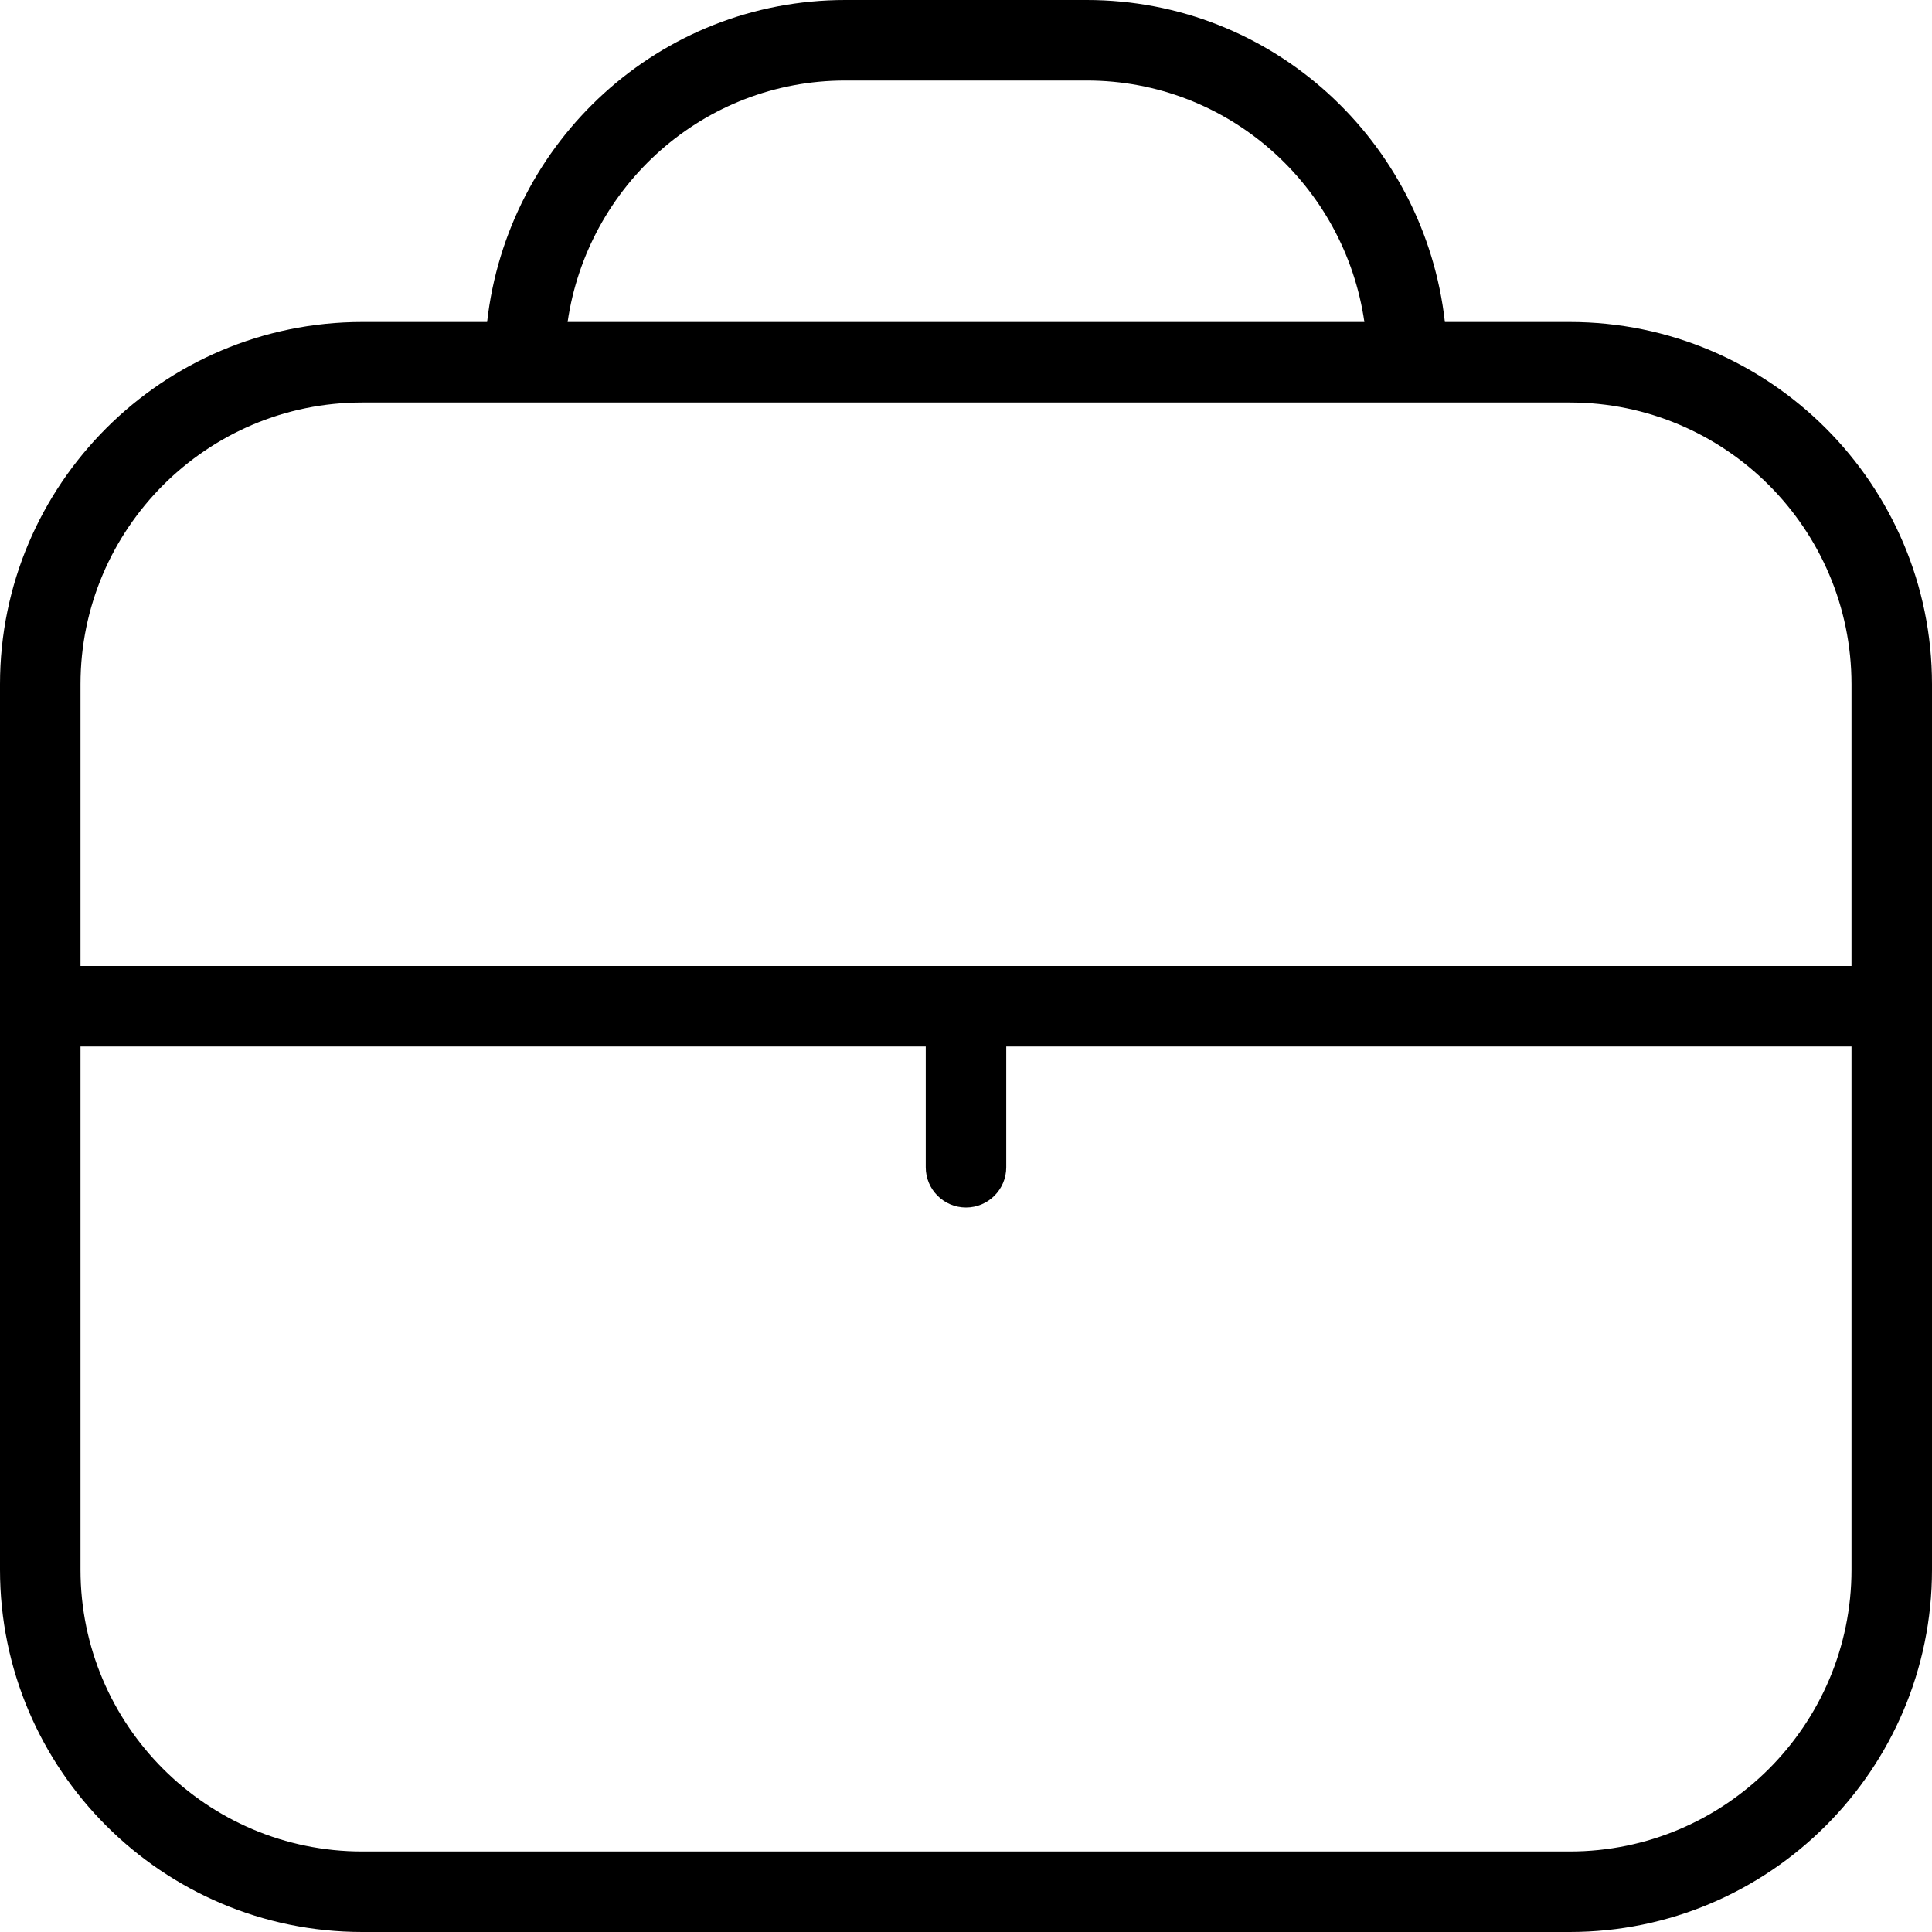
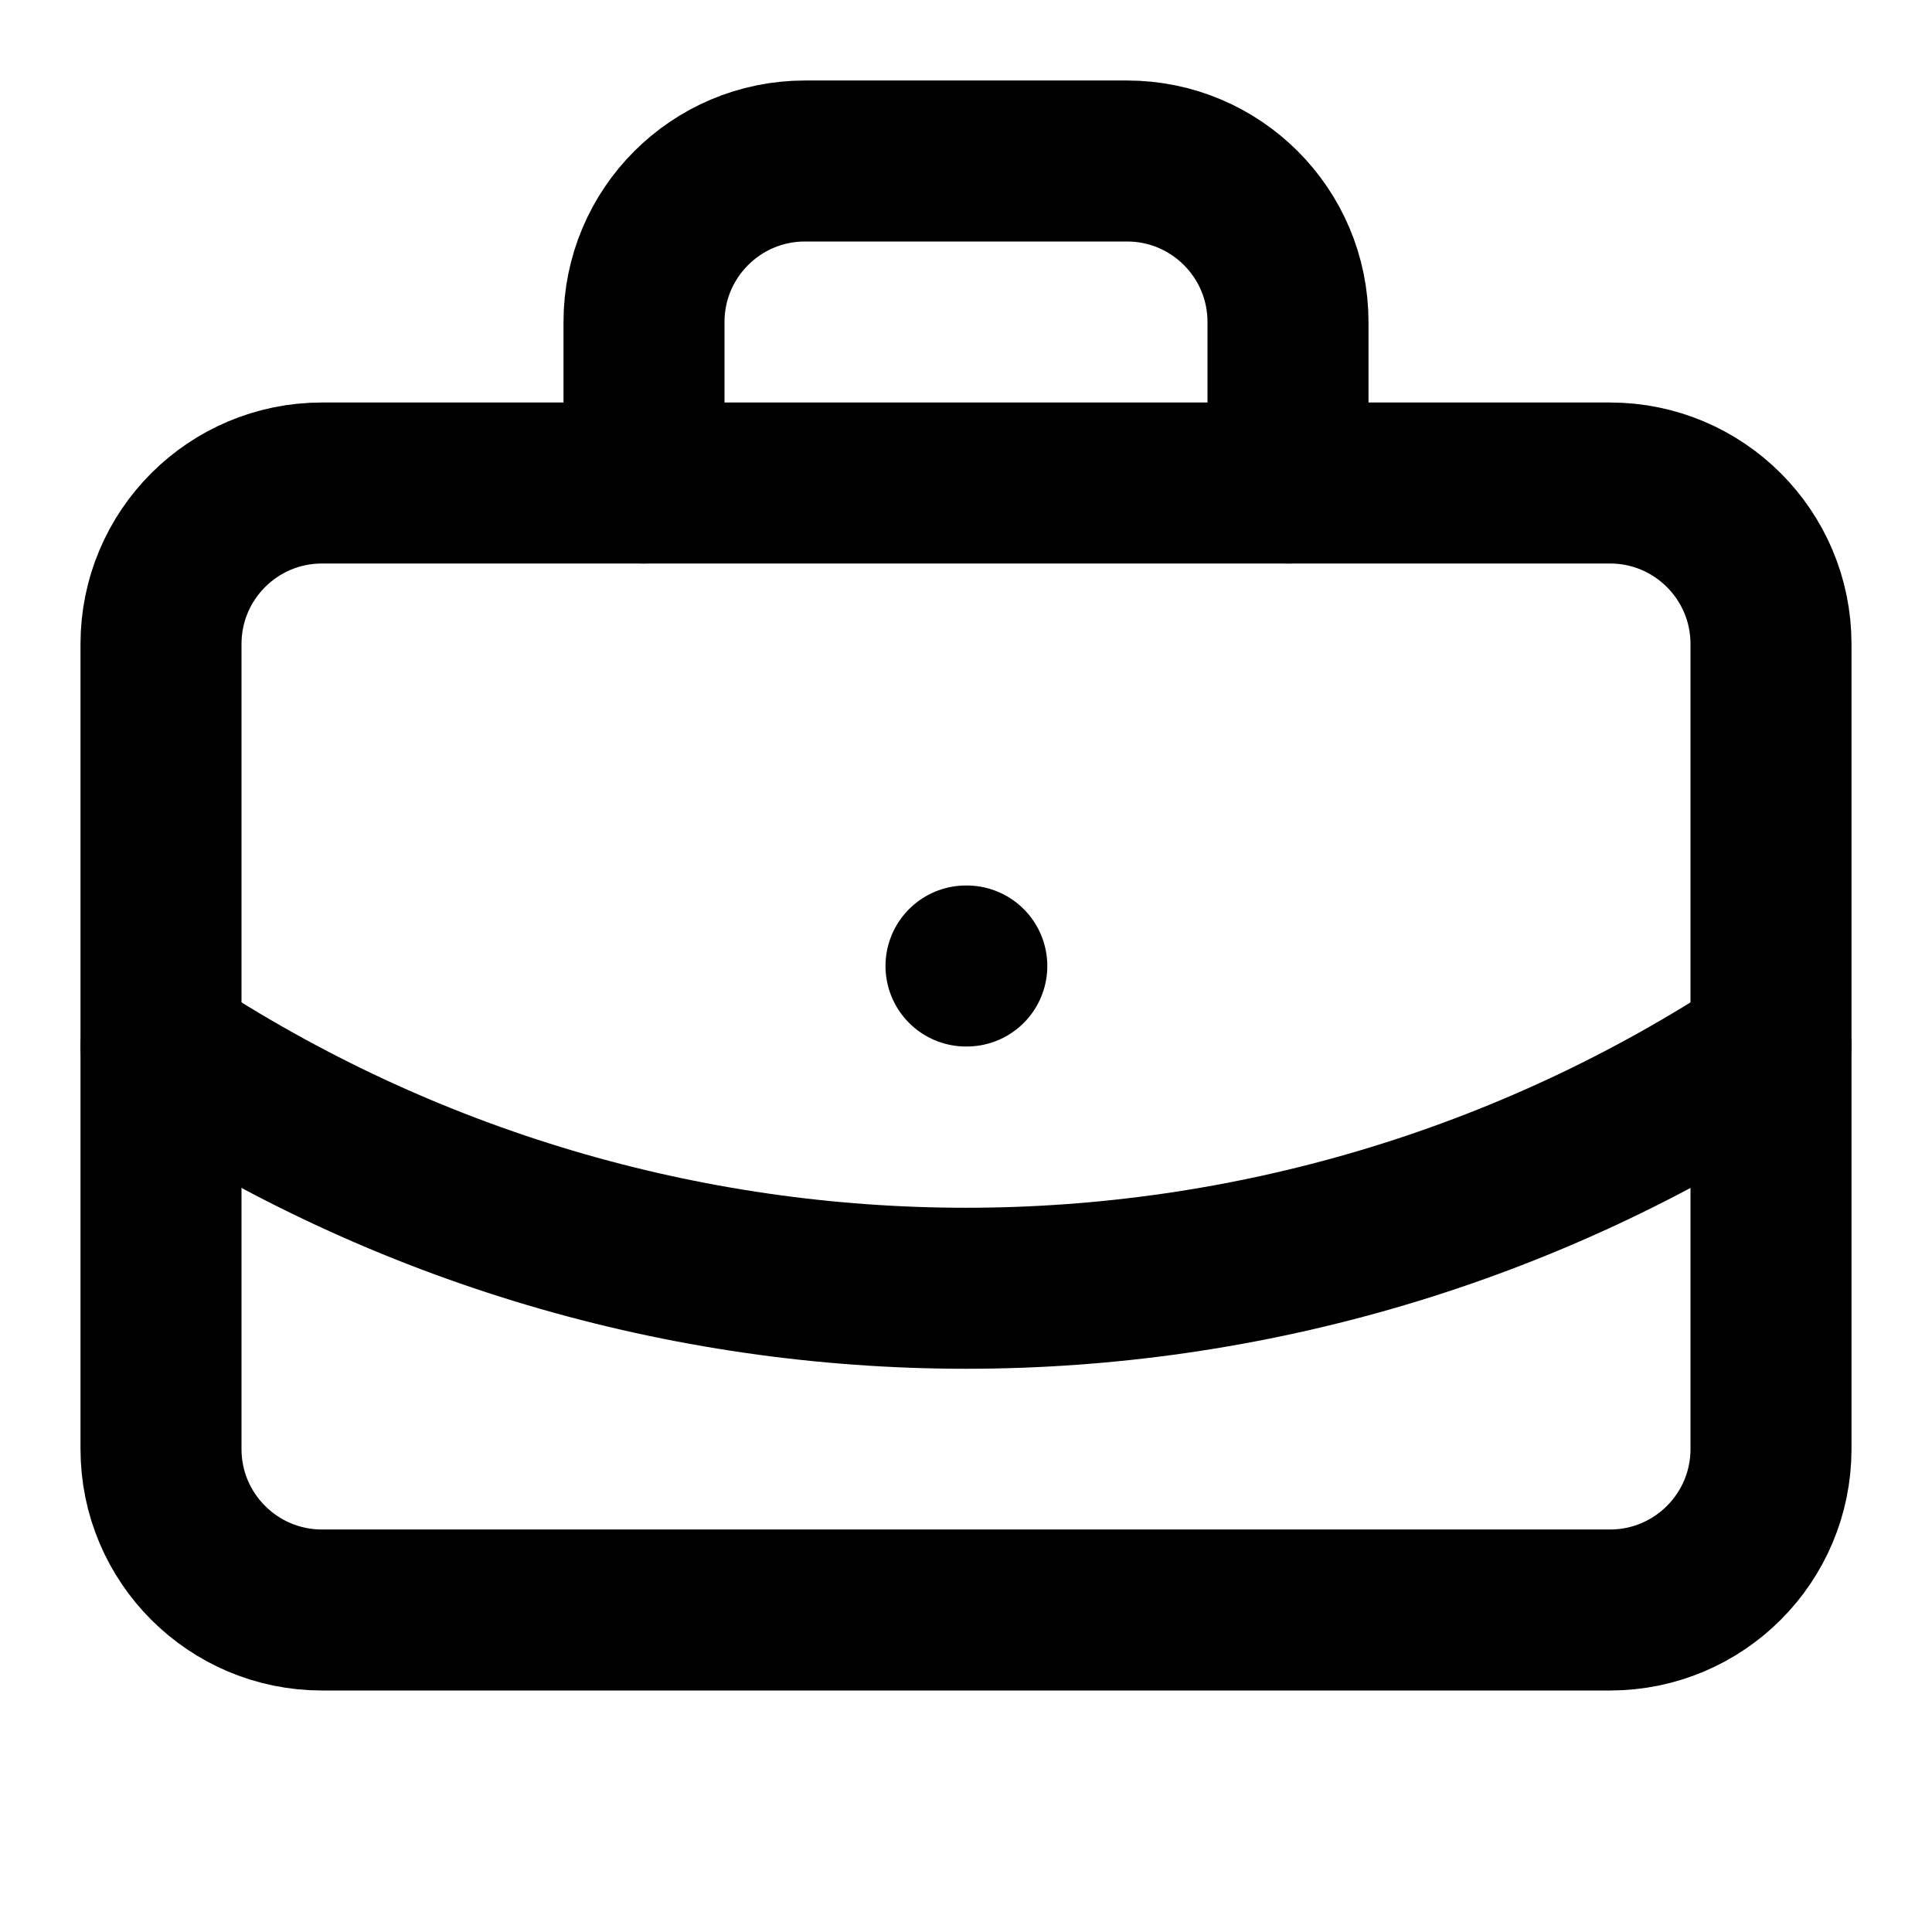
- <svg xmlns="http://www.w3.org/2000/svg" id="Outline" viewBox="0 0 24 24">
-   <path d="m19.5,4h-1.551c-.252-2.244-2.139-4-4.449-4h-3c-2.31,0-4.197,1.756-4.449,4h-1.551C2.019,4,0,6.019,0,8.5v11c0,2.481,2.019,4.5,4.5,4.5h15c2.481,0,4.5-2.019,4.5-4.5v-11c0-2.481-2.019-4.5-4.5-4.5ZM10.5,1h3c1.758,0,3.204,1.308,3.449,3H7.051c.245-1.692,1.691-3,3.449-3Zm-6,4h15c1.93,0,3.5,1.57,3.5,3.5v3.5H1v-3.5c0-1.93,1.57-3.5,3.5-3.5Zm15,18H4.5c-1.93,0-3.5-1.57-3.5-3.5v-6.5h10.5v1.5c0,.276.224.5.5.5s.5-.224.5-.5v-1.5h10.5v6.5c0,1.93-1.57,3.5-3.5,3.5Z" />
+ <svg xmlns="http://www.w3.org/2000/svg" width="24" height="24" viewBox="0 0 24 24" fill="none" stroke="currentColor" stroke-width="2" stroke-linecap="round" stroke-linejoin="round" class="lucide lucide-briefcase-business-icon lucide-briefcase-business">
+   <path d="M12 12h.01" />
+   <path d="M16 6V4a2 2 0 0 0-2-2h-4a2 2 0 0 0-2 2v2" />
+   <path d="M22 13a18.15 18.15 0 0 1-20 0" />
+   <rect width="20" height="14" x="2" y="6" rx="2" />
</svg>
